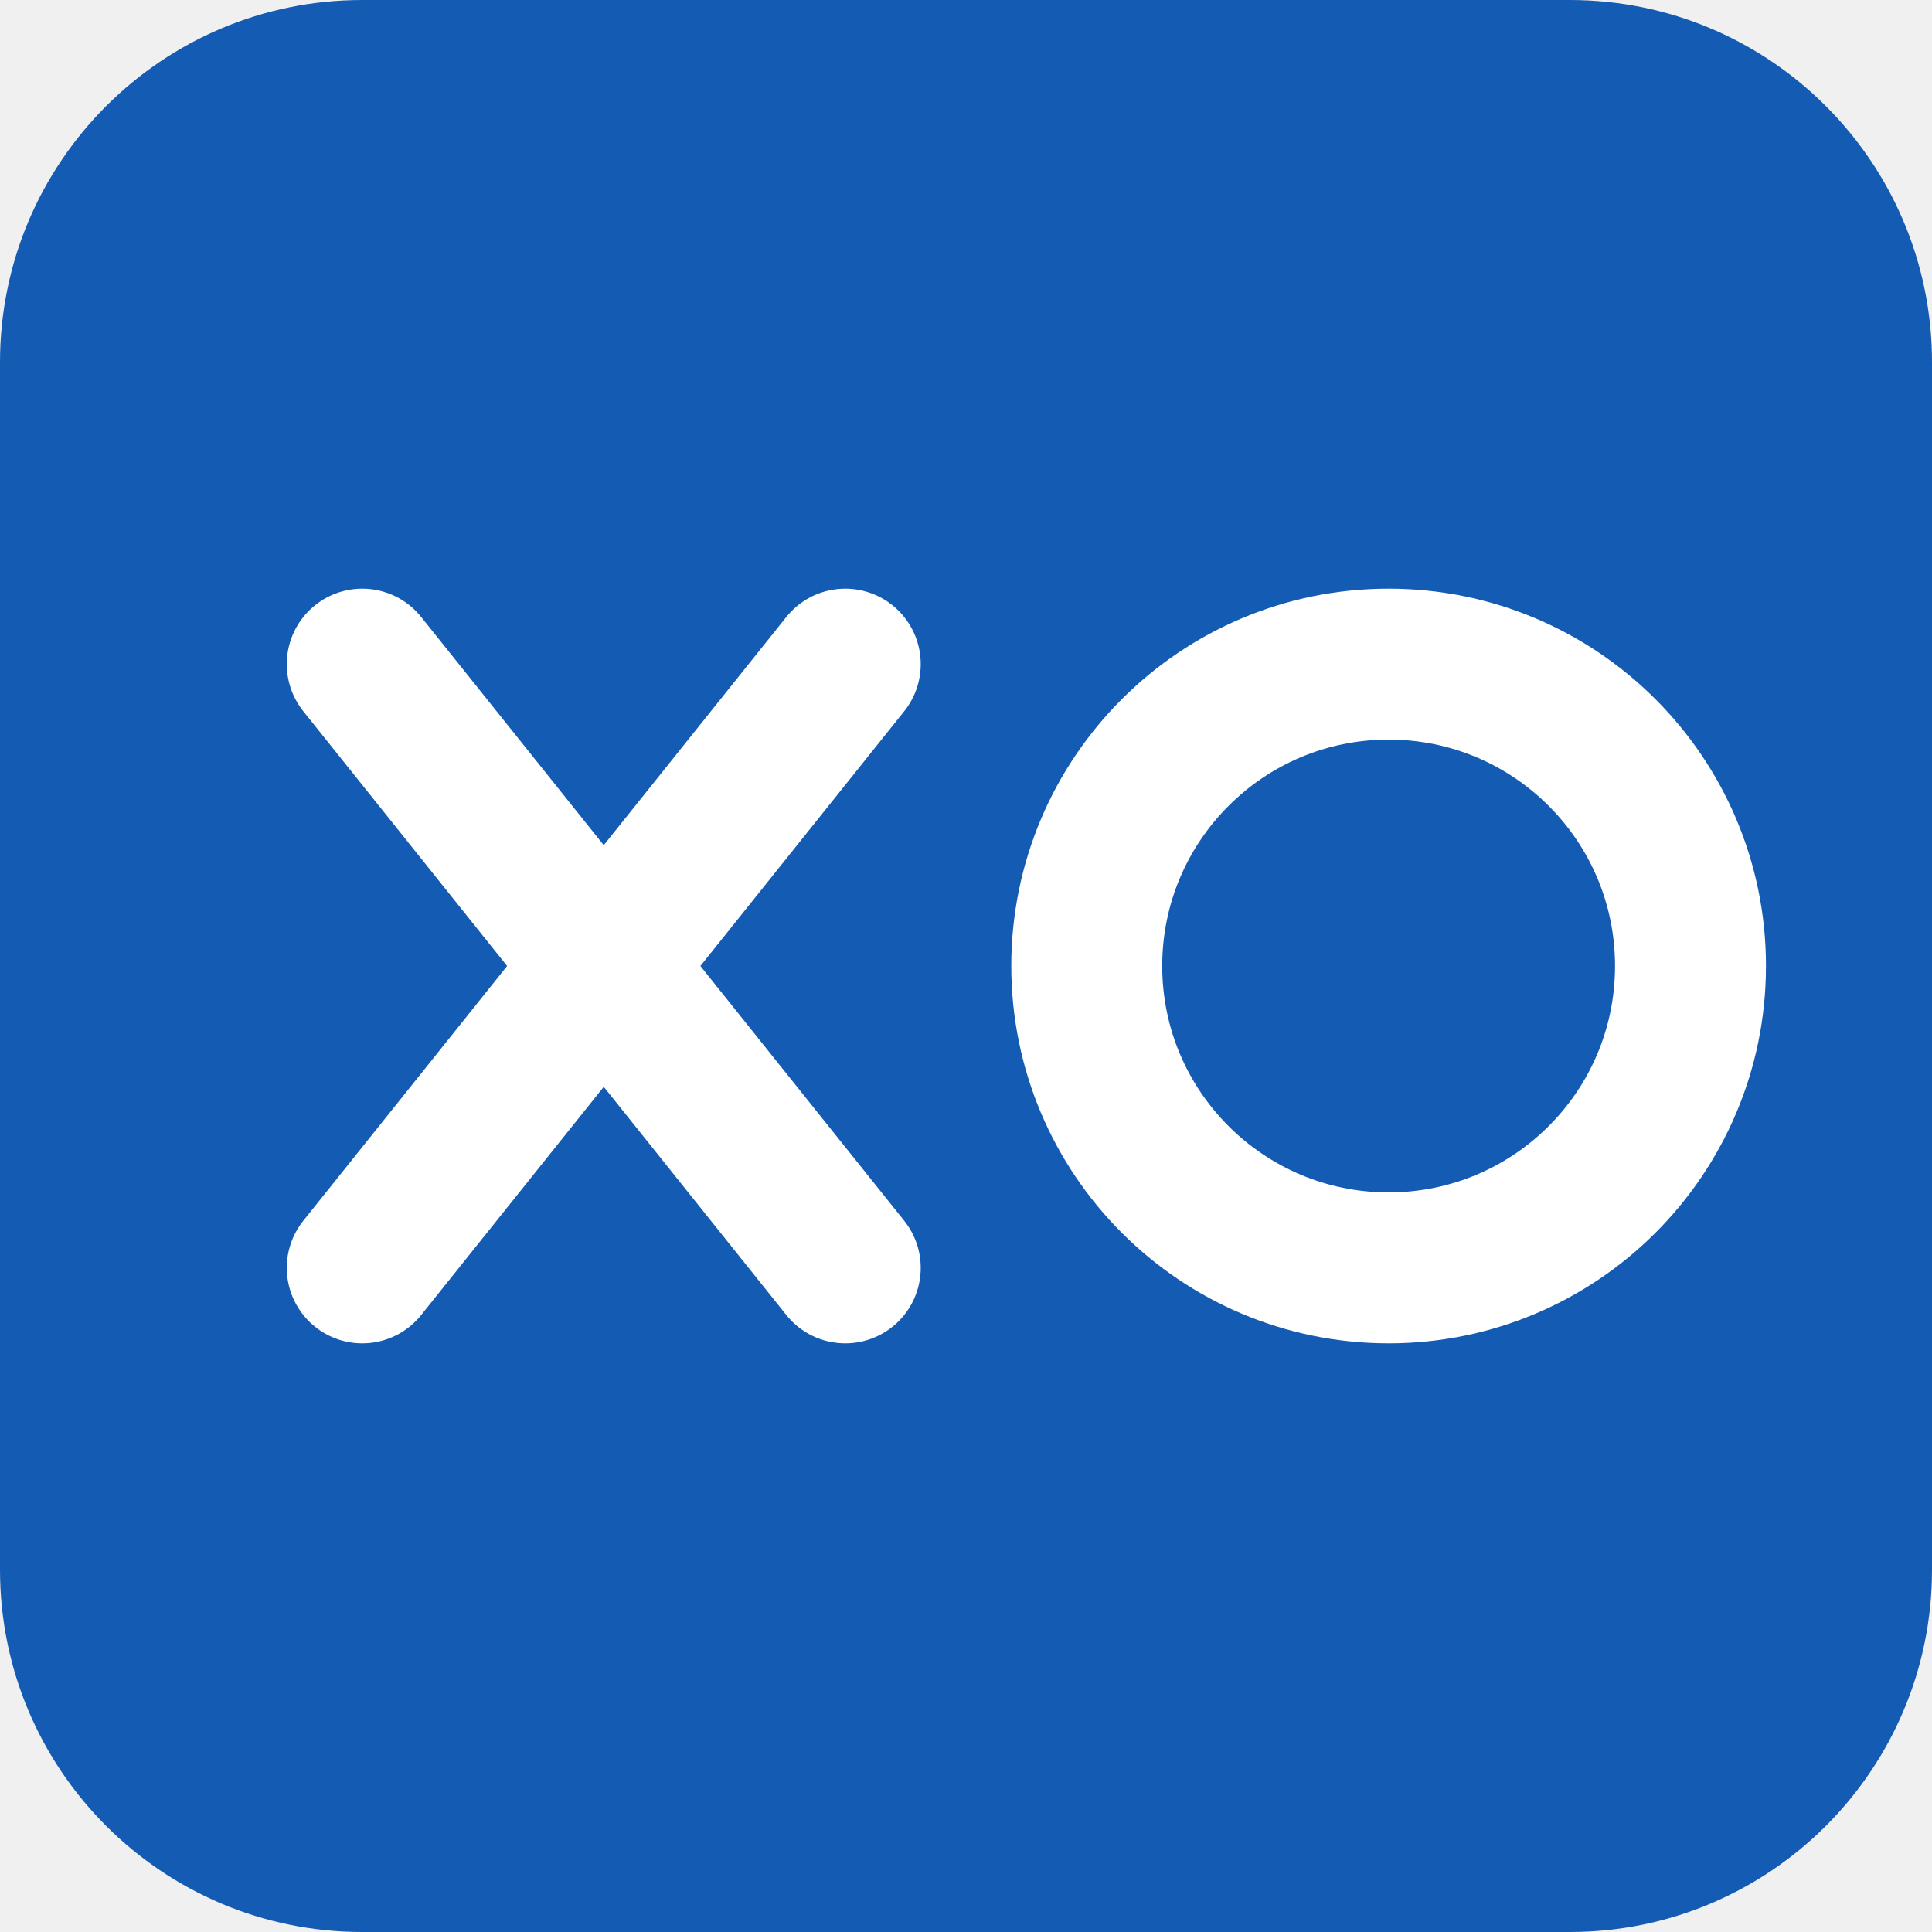
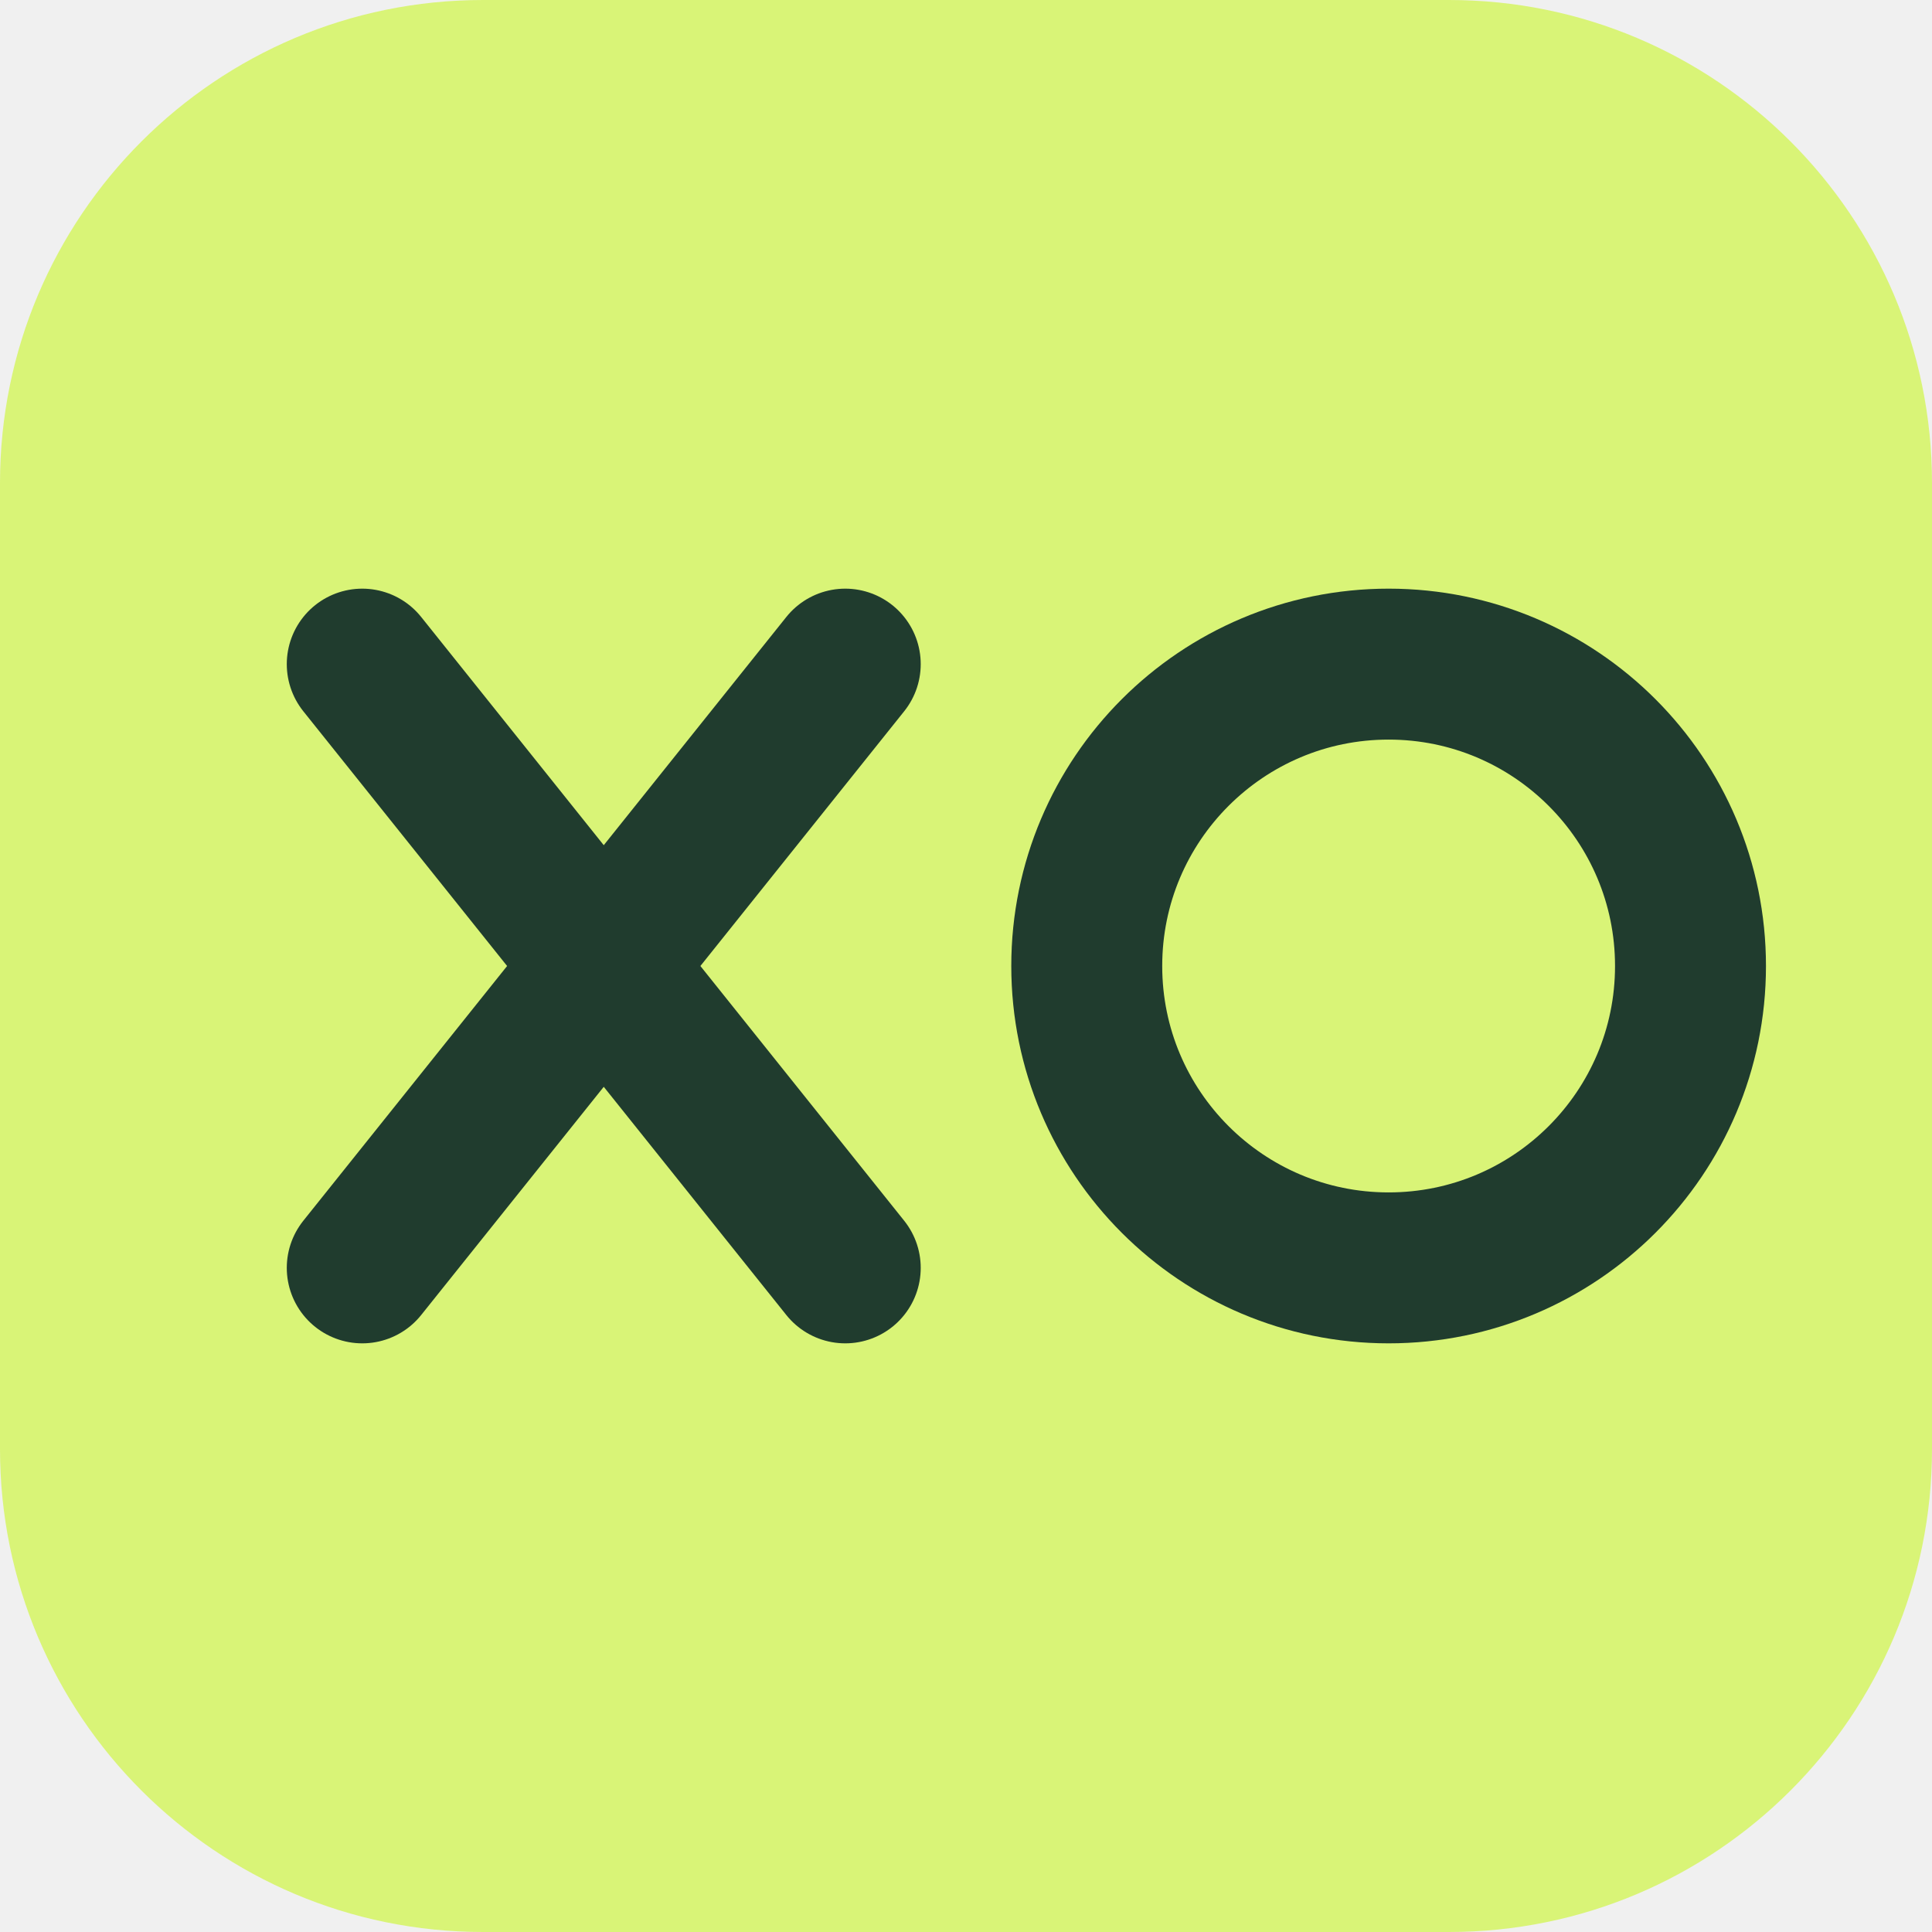
<svg xmlns="http://www.w3.org/2000/svg" width="32" height="32" viewBox="0 0 32 32">
-   <rect width="32" height="32" rx="6" fill="#145bb3" />
-   <g fill="none" stroke="#fff" stroke-width="2.5" stroke-linecap="round">
+   <rect width="32" height="32" rx="8" fill="#d9f477" />
+   <g fill="none" stroke="#203c2e" stroke-width="2.5" stroke-linecap="round">
    <path d="M6 11 14 21 M14 11 6 21" />
    <circle cx="23" cy="16" r="5" />
  </g>
</svg>
